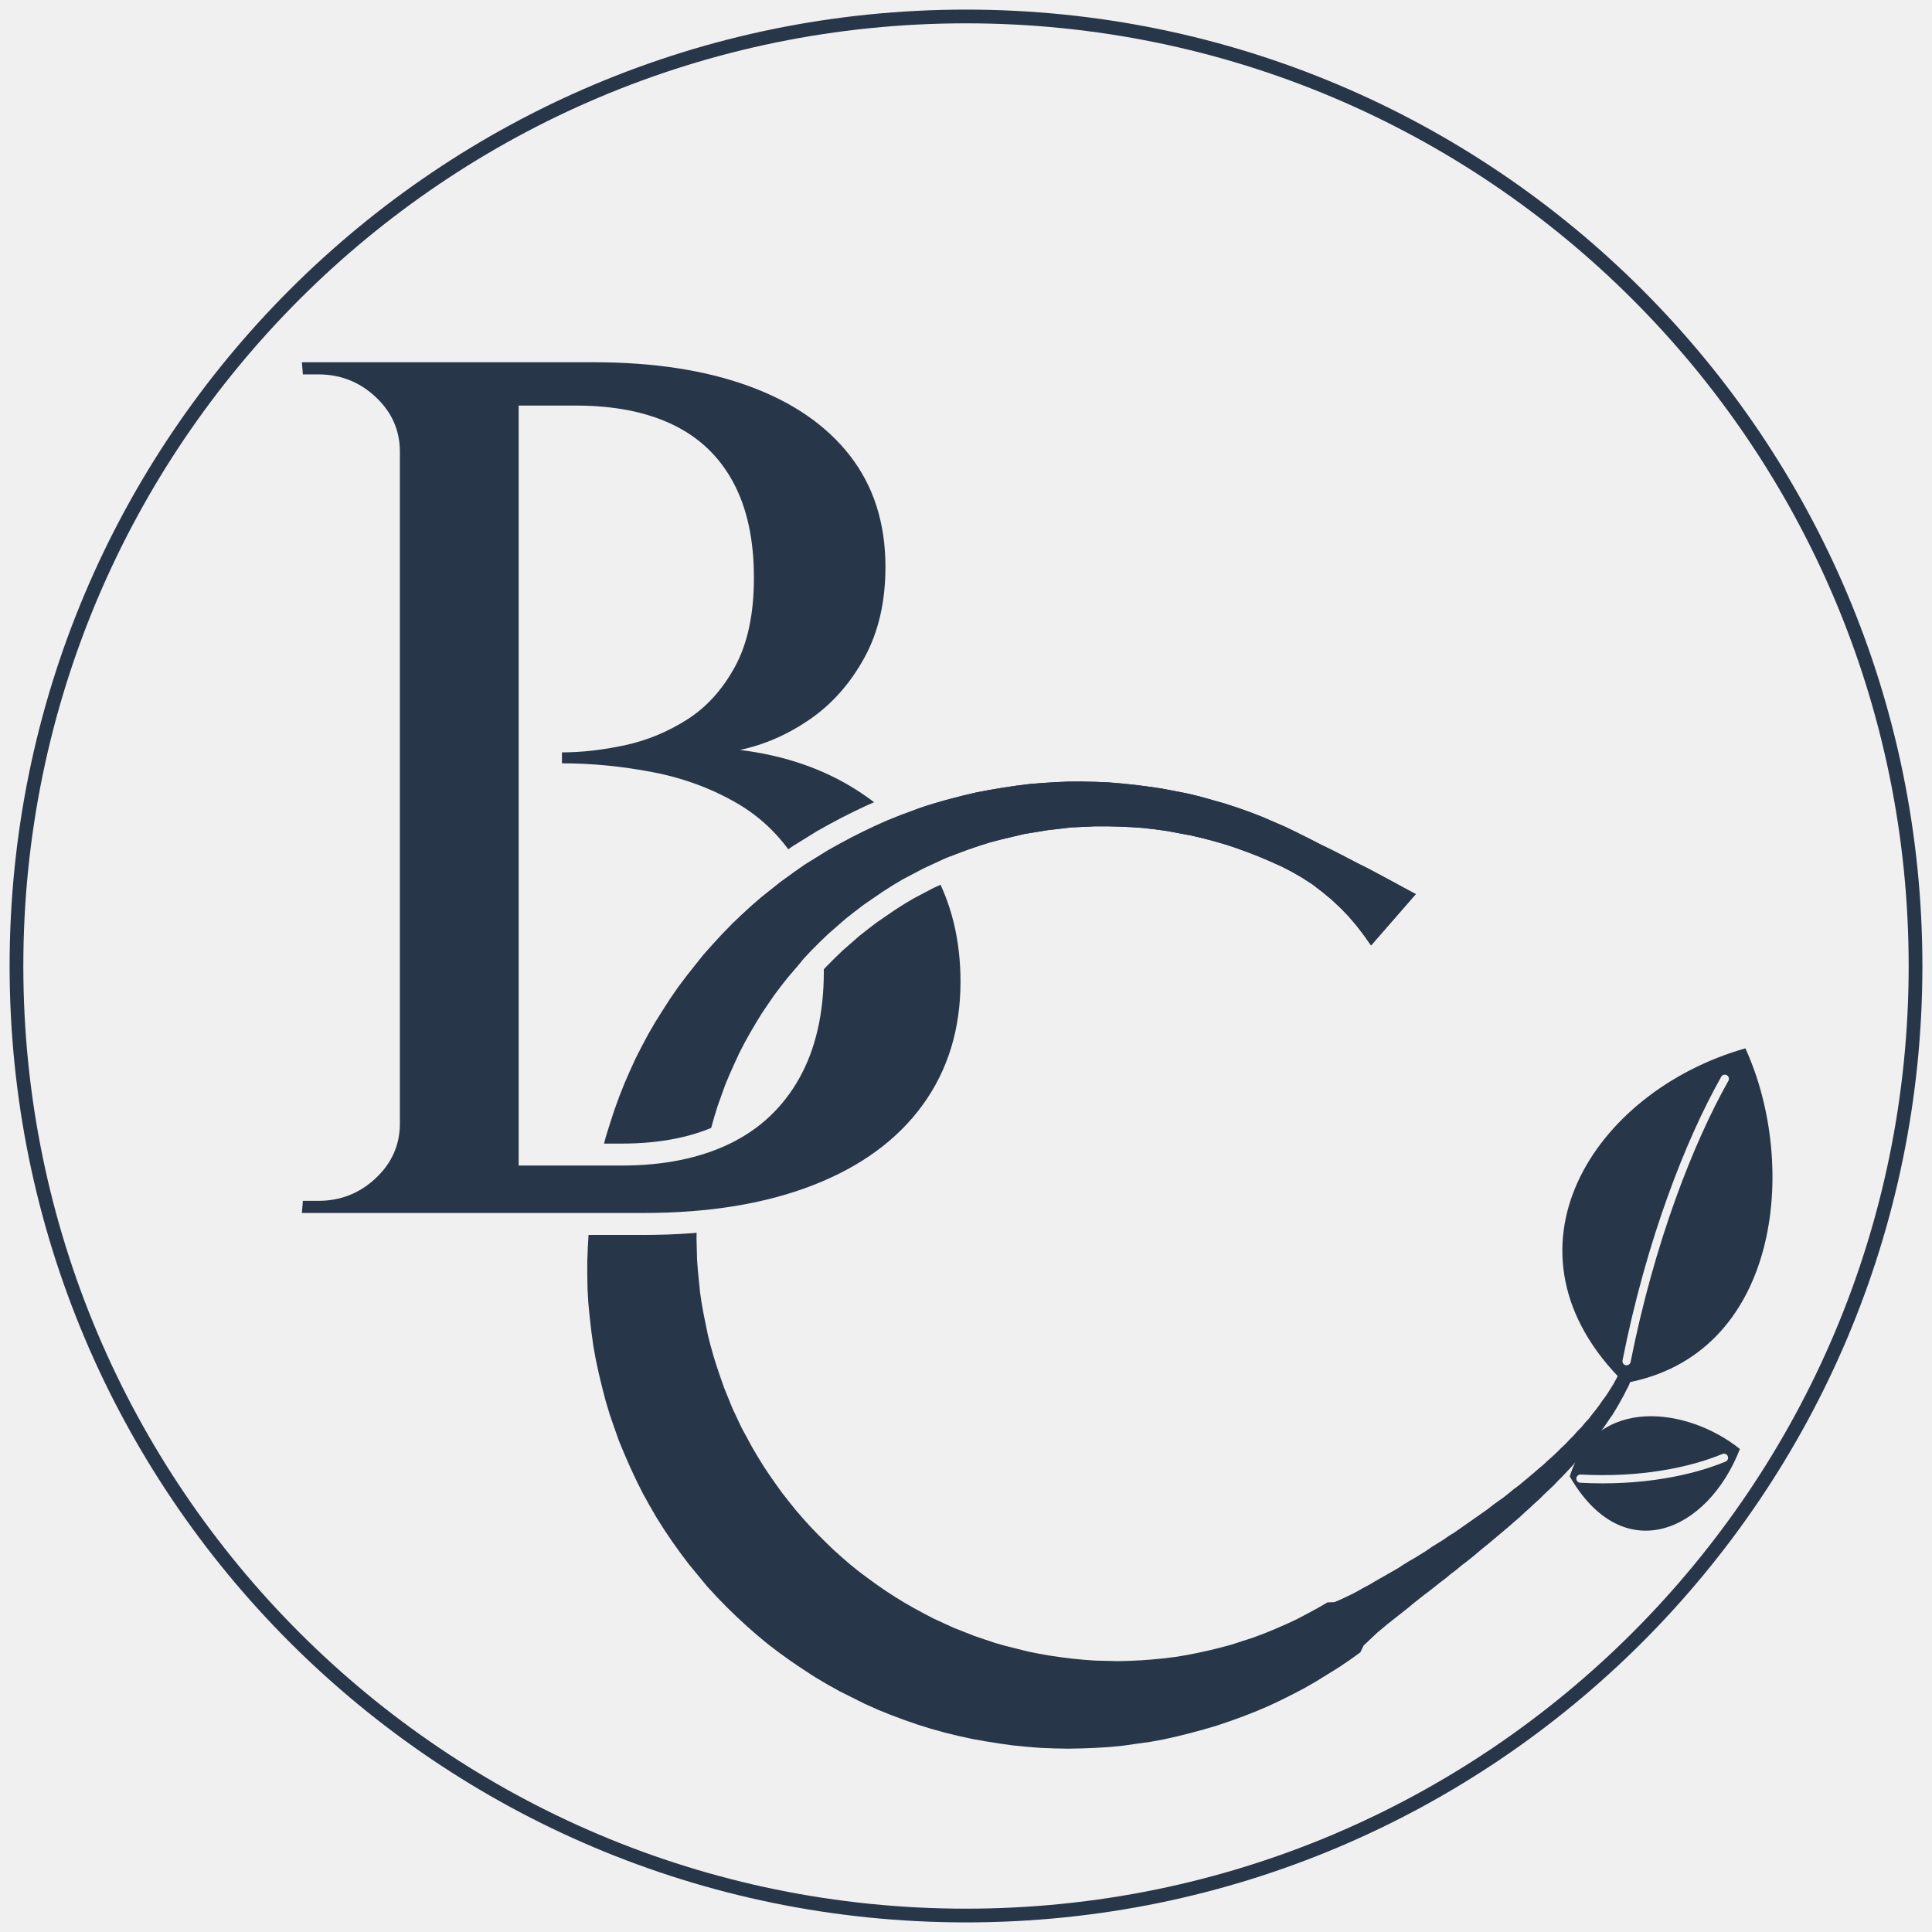
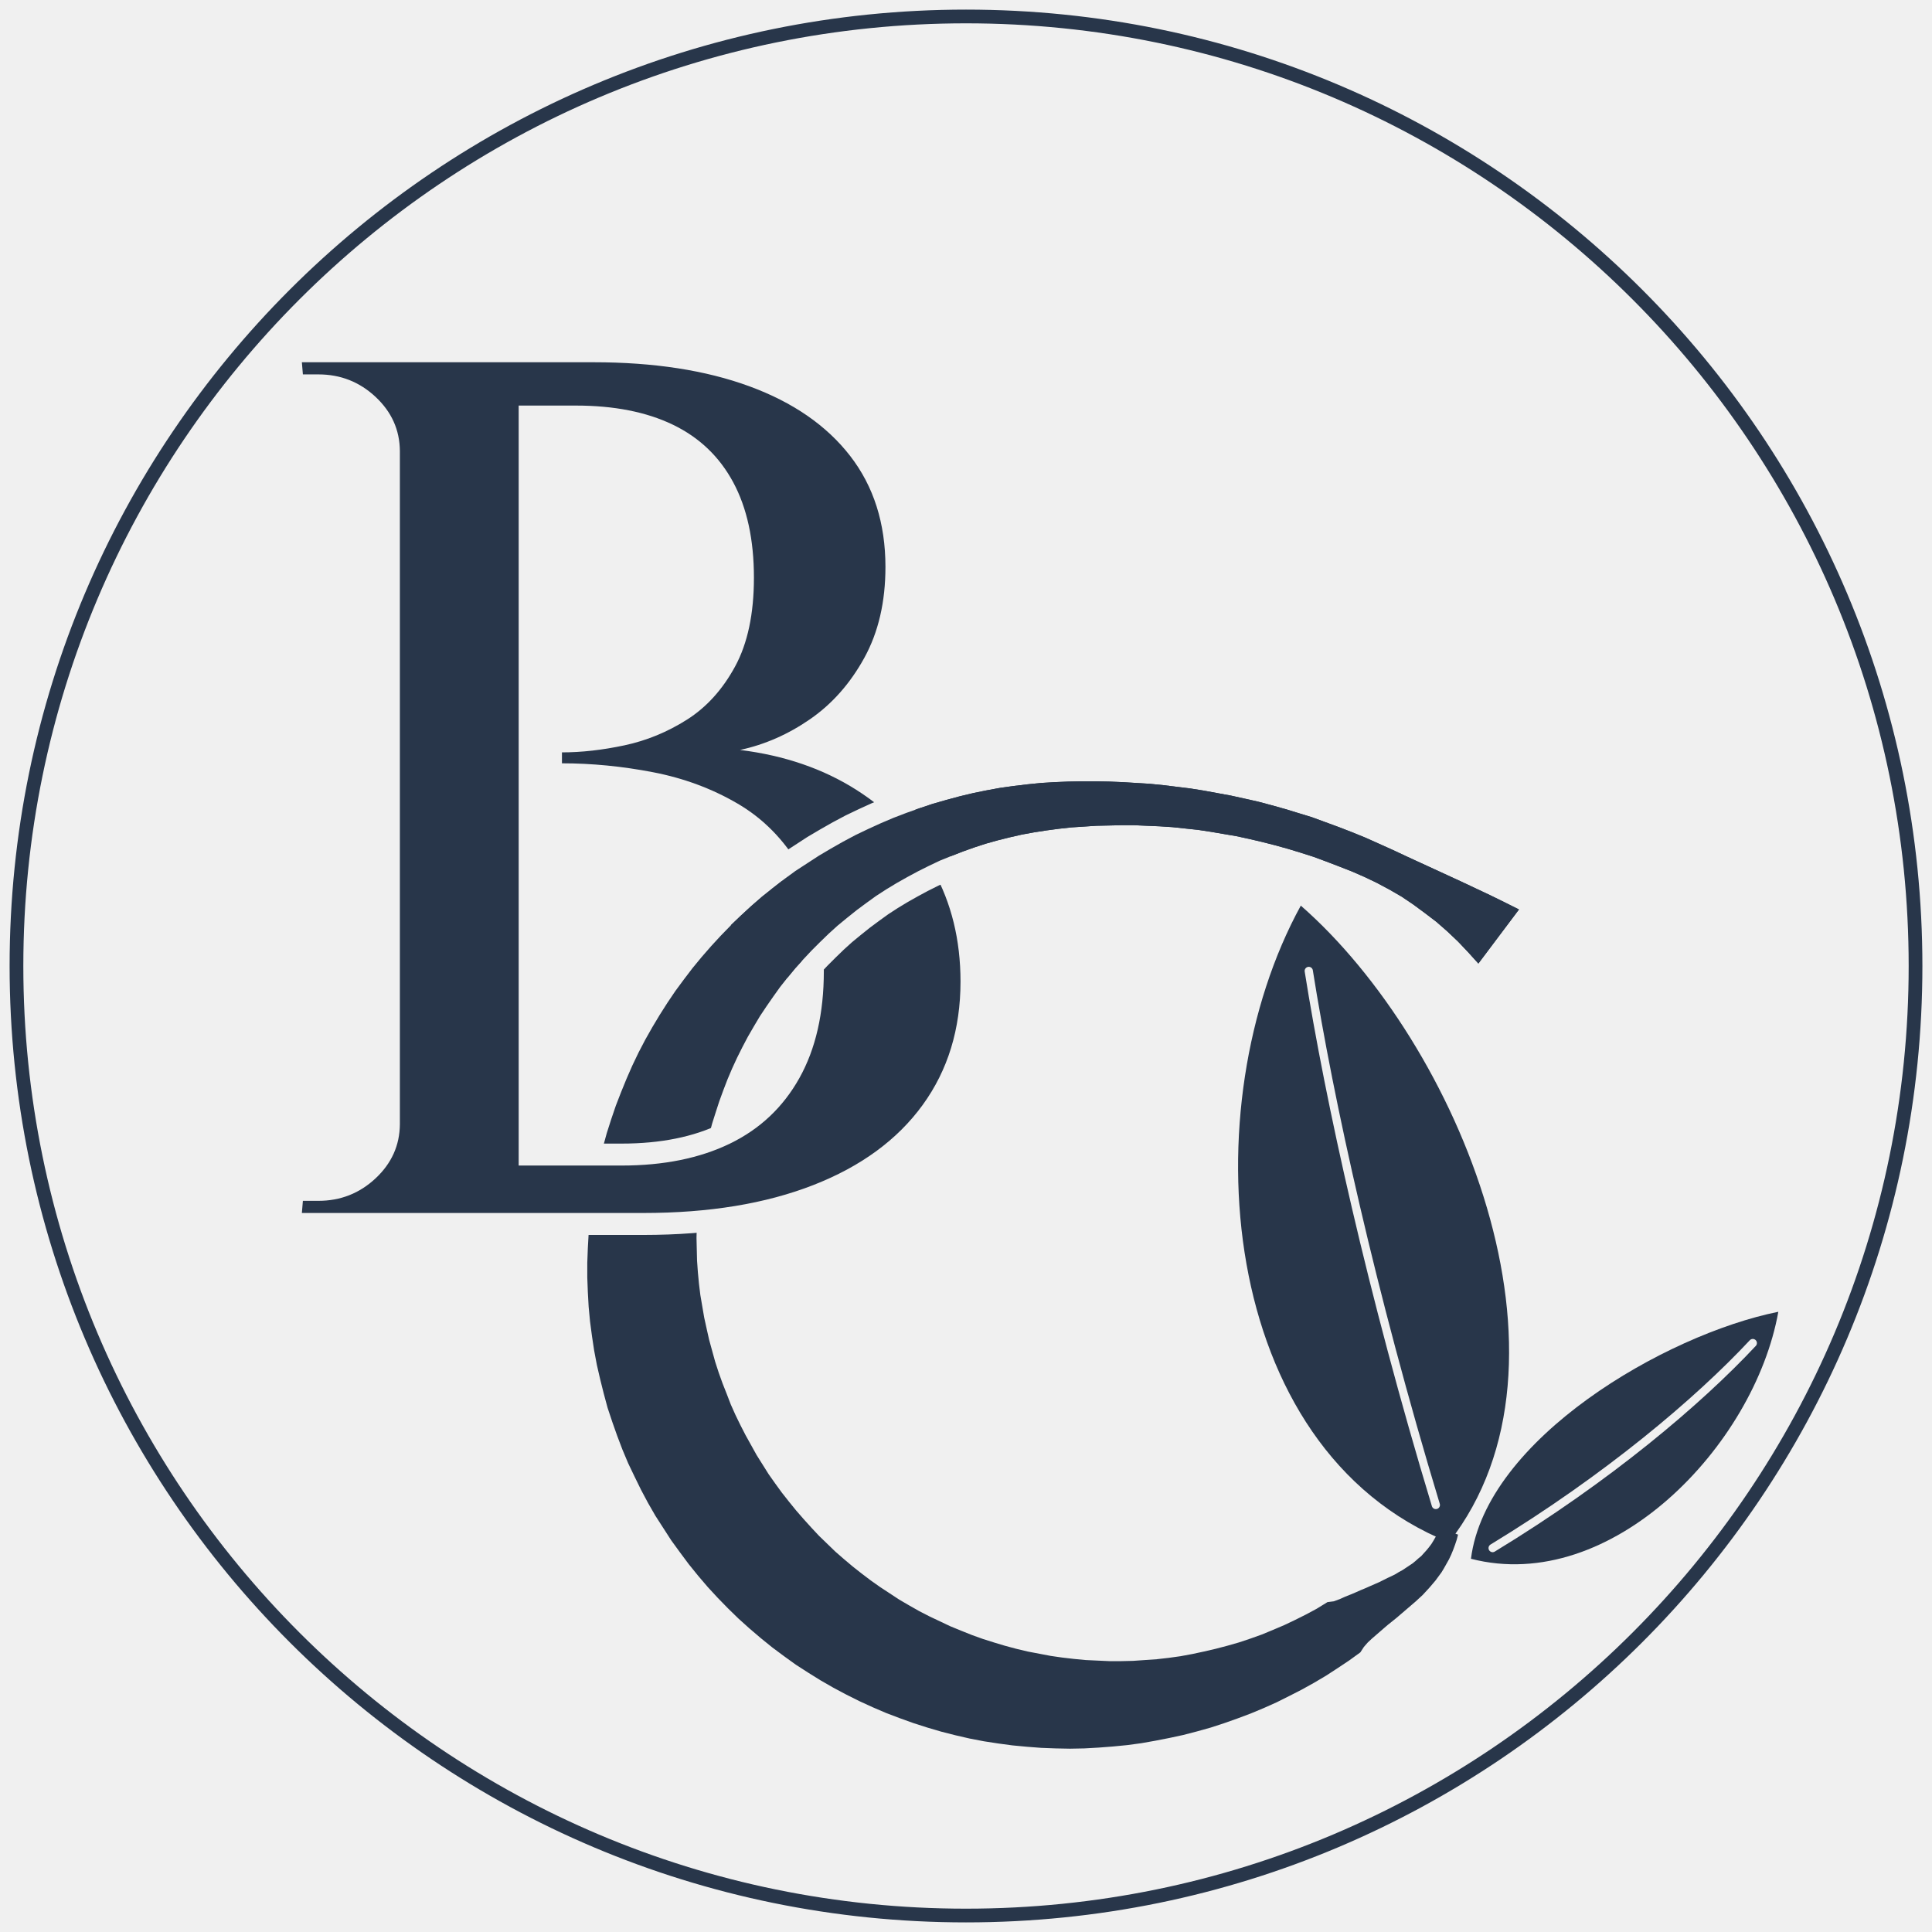
<svg xmlns="http://www.w3.org/2000/svg" viewBox="270 58 704 704" role="img" aria-label="BodyCentre">
  <defs>
    <mask id="bc-behind" maskUnits="userSpaceOnUse" x="0" y="0" width="1254" height="911">
      <rect width="1254" height="911" fill="#fff" />
      <path d="M426.793 190.0H486.28Q519.214 190.0 543.069 198.762Q566.924 207.524 579.786 224.132Q592.648 240.739 592.648 264.585Q592.648 283.722 584.945 297.717Q577.243 311.712 565.226 320.034Q553.209 328.356 539.66 331.271Q563.865 334.276 582.002 345.785Q600.14 357.294 610.07 375.141Q620.0 392.987 620.0 415.667Q620.0 441.632 606.211 460.633Q592.421 479.634 566.383 489.817Q540.344 500.0 504.428 500.0H454.825Q454.825 500.0 455.057 495.656Q455.289 491.312 455.289 487.012Q455.289 482.713 455.289 482.713H496.472Q519.462 482.713 535.924 474.744Q552.386 466.775 561.291 450.832Q570.197 434.889 570.197 411.85Q570.197 388.843 561.493 373.925Q552.789 359.008 538.757 350.813Q524.724 342.617 507.907 339.38Q491.089 336.143 474.768 336.143V332.157Q485.529 332.157 497.576 329.584Q509.624 327.012 520.321 320.234Q531.018 313.457 537.87 300.841Q544.722 288.225 544.722 268.491Q544.722 247.756 537.164 233.719Q529.605 219.682 515.142 212.733Q500.679 205.785 479.825 205.785H431.431Q431.431 205.342 430.271 201.617Q429.112 197.892 427.953 193.946Q426.793 190.0 426.793 190.0ZM458.999 190.0V500.0H415.712V190.0ZM417.103 467.671V500.0H380.0L380.37 495.571Q381.297 495.571 383.431 495.571Q385.565 495.571 386.029 495.571Q398.088 495.571 406.853 487.379Q415.618 479.186 415.712 467.671ZM417.103 222.329H415.712Q415.618 210.814 406.853 202.621Q398.088 194.429 386.029 194.429Q385.565 194.429 383.431 194.429Q381.297 194.429 380.37 194.429L380.0 190.0H417.103Z" stroke="#000" stroke-width="16" stroke-linejoin="round" />
    </mask>
    <mask id="bc-under" maskUnits="userSpaceOnUse" x="0" y="0" width="1254" height="911">
      <rect width="1254" height="911" fill="#fff" />
-       <path d="M 785.9 383.8 L 781.6 381.5 L 777.2 379.1 L 772.9 376.8 L 768.6 374.5 L 764.2 372.3 L 760.0 370.1 L 755.7 367.9 L 751.4 365.8 L 747.1 363.6 L 742.9 361.5 L 738.6 359.4 L 734.2 357.5 L 729.8 355.6 L 725.4 353.9 L 720.9 352.3 L 716.3 350.8 L 711.7 349.5 L 707.1 348.2 L 702.5 347.1 L 697.8 346.2 L 693.1 345.3 L 688.3 344.6 L 683.6 344.0 L 678.8 343.5 L 674.0 343.1 L 669.2 342.9 L 664.4 342.8 L 659.6 342.8 L 654.8 343.0 L 650.0 343.3 L 645.1 343.7 L 640.3 344.3 L 635.6 345.0 L 630.8 345.8 L 626.0 346.7 L 621.3 347.8 L 616.6 349.0 L 611.9 350.3 L 607.3 351.7 L 602.7 353.3 L 598.1 355.0 L 593.6 356.8 L 589.1 358.8 L 584.7 360.9 L 580.3 363.1 L 576.0 365.4 L 571.7 367.8 L 567.5 370.4 L 563.3 373.0 L 559.3 375.8 L 555.3 378.7 L 551.4 381.8 L 547.5 384.9 L 543.8 388.1 L 540.1 391.5 L 536.7 394.8 L 557.1 414.0 L 560.0 410.7 L 562.7 407.5 L 565.6 404.4 L 568.6 401.4 L 571.6 398.5 L 574.8 395.7 L 578.0 392.9 L 581.3 390.3 L 584.7 387.7 L 588.2 385.3 L 591.7 382.9 L 595.3 380.6 L 599.0 378.4 L 602.8 376.4 L 606.6 374.4 L 610.5 372.6 L 614.4 370.8 L 618.4 369.2 L 622.4 367.7 L 626.5 366.3 L 630.6 365.0 L 634.8 363.9 L 639.0 362.9 L 643.2 361.9 L 647.5 361.2 L 651.8 360.5 L 656.1 360.0 L 660.4 359.5 L 664.7 359.3 L 669.1 359.1 L 673.4 359.1 L 677.8 359.2 L 682.2 359.4 L 686.5 359.7 L 690.9 360.2 L 695.2 360.8 L 699.5 361.6 L 703.8 362.4 L 708.1 363.4 L 712.3 364.5 L 716.5 365.7 L 720.7 367.1 L 724.8 368.6 L 728.9 370.2 L 732.9 371.9 L 736.9 373.7 L 740.8 375.7 L 744.6 377.9 L 748.3 380.3 L 751.8 383.0 L 755.2 385.8 L 758.4 388.8 L 761.4 391.9 L 764.3 395.3 L 766.9 398.7 L 769.6 402.5 Z" stroke="#000" stroke-width="16" stroke-linejoin="round" />
+       <path d="M 823.5 389.4 L 818.3 386.8 L 813.0 384.2 L 807.7 381.7 L 802.6 379.3 L 797.4 376.9 L 792.4 374.6 L 787.4 372.3 L 782.4 370.0 L 777.5 367.7 L 772.6 365.5 L 767.7 363.3 L 762.8 361.3 L 757.9 359.4 L 753.0 357.6 L 748.1 355.8 L 743.2 354.3 L 738.3 352.8 L 733.3 351.4 L 728.4 350.1 L 723.5 349.0 L 718.5 347.9 L 713.6 347.0 L 708.7 346.1 L 703.7 345.3 L 698.8 344.7 L 693.9 344.1 L 688.9 343.6 L 684.0 343.3 L 679.0 343.0 L 674.1 342.8 L 669.2 342.7 L 664.2 342.7 L 659.3 342.8 L 654.4 343.0 L 649.4 343.3 L 644.4 343.8 L 639.4 344.4 L 634.4 345.1 L 629.5 346.0 L 624.6 347.0 L 619.6 348.2 L 614.8 349.5 L 609.9 350.9 L 605.1 352.5 L 600.3 354.2 L 595.6 356.0 L 590.9 358.0 L 586.3 360.1 L 581.7 362.3 L 577.2 364.7 L 572.8 367.2 L 568.4 369.8 L 564.1 372.6 L 559.8 375.4 L 555.7 378.4 L 551.6 381.6 L 547.6 384.8 L 543.7 388.2 L 539.9 391.7 L 536.3 395.1 L 556.9 414.3 L 559.8 410.8 L 562.7 407.6 L 565.7 404.4 L 568.8 401.3 L 572.0 398.2 L 575.2 395.3 L 578.6 392.5 L 582.1 389.7 L 585.6 387.1 L 589.2 384.5 L 592.9 382.1 L 596.7 379.8 L 600.6 377.6 L 604.5 375.5 L 608.5 373.5 L 612.5 371.6 L 616.7 369.9 L 620.8 368.3 L 625.0 366.8 L 629.3 365.4 L 633.6 364.2 L 638.0 363.1 L 642.4 362.1 L 646.8 361.3 L 651.3 360.6 L 655.8 360.0 L 660.3 359.5 L 664.9 359.2 L 669.5 358.9 L 674.1 358.8 L 678.7 358.7 L 683.3 358.7 L 687.9 358.9 L 692.6 359.1 L 697.2 359.4 L 701.9 359.9 L 706.6 360.4 L 711.2 361.1 L 715.9 361.9 L 720.6 362.7 L 725.2 363.7 L 729.9 364.8 L 734.6 366.0 L 739.3 367.3 L 743.9 368.7 L 748.6 370.2 L 753.2 371.9 L 757.9 373.7 L 762.5 375.5 L 767.1 377.5 L 771.7 379.7 L 776.2 382.1 L 780.7 384.7 L 785.0 387.6 L 789.2 390.7 L 793.4 393.9 L 797.4 397.4 L 801.3 401.1 L 805.0 405.0 L 808.7 409.1 Z" stroke="#000" stroke-width="16" stroke-linejoin="round" />
    </mask>
    <mask id="bc-ribs" maskUnits="userSpaceOnUse" x="0" y="0" width="1254" height="911">
      <rect width="1254" height="911" fill="#fff" />
      <g fill="none" stroke="#000" stroke-width="3" stroke-linecap="round">
-         <path d="M 862.7 554.0 C 871.4 510.2 885.6 474.0 898.5 451.1" />
-         <path d="M 845.9 596.8 C 867.8 598.0 886.2 594.2 898.2 589.2" />
+         <path d="M 793.2 606.4 C 769.7 528.8 754.4 459.0 746.9 411.8" />
+         <path d="M 813.9 622.1 C 856.0 596.5 888.9 568.6 908.7 547.4" />
      </g>
    </mask>
  </defs>
  <g fill="#28364a">
    <circle cx="622" cy="410" r="346" fill="none" stroke="#28364a" stroke-width="5" />
    <path d="M426.793 190.0H486.28Q519.214 190.0 543.069 198.762Q566.924 207.524 579.786 224.132Q592.648 240.739 592.648 264.585Q592.648 283.722 584.945 297.717Q577.243 311.712 565.226 320.034Q553.209 328.356 539.66 331.271Q563.865 334.276 582.002 345.785Q600.14 357.294 610.07 375.141Q620.0 392.987 620.0 415.667Q620.0 441.632 606.211 460.633Q592.421 479.634 566.383 489.817Q540.344 500.0 504.428 500.0H454.825Q454.825 500.0 455.057 495.656Q455.289 491.312 455.289 487.012Q455.289 482.713 455.289 482.713H496.472Q519.462 482.713 535.924 474.744Q552.386 466.775 561.291 450.832Q570.197 434.889 570.197 411.85Q570.197 388.843 561.493 373.925Q552.789 359.008 538.757 350.813Q524.724 342.617 507.907 339.38Q491.089 336.143 474.768 336.143V332.157Q485.529 332.157 497.576 329.584Q509.624 327.012 520.321 320.234Q531.018 313.457 537.87 300.841Q544.722 288.225 544.722 268.491Q544.722 247.756 537.164 233.719Q529.605 219.682 515.142 212.733Q500.679 205.785 479.825 205.785H431.431Q431.431 205.342 430.271 201.617Q429.112 197.892 427.953 193.946Q426.793 190.0 426.793 190.0ZM458.999 190.0V500.0H415.712V190.0ZM417.103 467.671V500.0H380.0L380.37 495.571Q381.297 495.571 383.431 495.571Q385.565 495.571 386.029 495.571Q398.088 495.571 406.853 487.379Q415.618 479.186 415.712 467.671ZM417.103 222.329H415.712Q415.618 210.814 406.853 202.621Q398.088 194.429 386.029 194.429Q385.565 194.429 383.431 194.429Q381.297 194.429 380.37 194.429L380.0 190.0H417.103Z" mask="url(#bc-under)" />
-     <path d="M 785.9 383.8 L 781.6 381.5 L 777.2 379.1 L 772.9 376.8 L 768.6 374.5 L 764.2 372.3 L 760.0 370.1 L 755.7 367.9 L 751.4 365.8 L 747.1 363.6 L 742.9 361.5 L 738.6 359.4 L 734.2 357.5 L 729.8 355.6 L 725.4 353.9 L 720.9 352.3 L 716.3 350.8 L 711.7 349.5 L 707.1 348.2 L 702.5 347.1 L 697.8 346.2 L 693.1 345.3 L 688.3 344.6 L 683.6 344.0 L 678.8 343.5 L 674.0 343.1 L 669.2 342.9 L 664.4 342.8 L 659.6 342.8 L 654.8 343.0 L 650.0 343.3 L 645.1 343.7 L 640.3 344.3 L 635.6 345.0 L 630.8 345.8 L 626.0 346.7 L 621.3 347.8 L 616.6 349.0 L 611.9 350.3 L 607.3 351.7 L 602.7 353.3 L 598.1 355.0 L 593.6 356.8 L 589.1 358.8 L 584.7 360.9 L 580.3 363.1 L 576.0 365.4 L 571.7 367.8 L 567.5 370.4 L 563.3 373.0 L 559.3 375.8 L 555.3 378.7 L 551.4 381.8 L 547.5 384.9 L 543.8 388.1 L 540.1 391.5 L 536.5 394.9 L 533.0 398.5 L 529.6 402.2 L 526.3 405.9 L 523.2 409.8 L 520.1 413.7 L 517.1 417.7 L 514.2 421.9 L 511.5 426.1 L 508.8 430.4 L 506.3 434.7 L 503.9 439.2 L 501.6 443.7 L 499.5 448.3 L 497.5 452.9 L 495.6 457.7 L 493.9 462.4 L 492.3 467.3 L 490.8 472.1 L 489.5 477.0 L 488.3 482.0 L 487.2 487.0 L 486.3 492.0 L 485.6 497.1 L 484.9 502.2 L 484.5 507.3 L 484.2 512.4 L 484.0 517.6 L 484.0 522.7 L 484.1 527.9 L 484.4 533.0 L 484.9 538.1 L 485.5 543.3 L 486.2 548.4 L 487.1 553.4 L 488.2 558.5 L 489.4 563.5 L 490.7 568.5 L 492.2 573.5 L 493.9 578.4 L 495.6 583.2 L 497.6 588.0 L 499.7 592.8 L 501.9 597.5 L 504.2 602.1 L 506.7 606.6 L 509.3 611.1 L 512.1 615.5 L 515.0 619.8 L 518.0 624.0 L 521.1 628.1 L 524.4 632.1 L 527.7 636.1 L 531.2 639.9 L 534.8 643.6 L 538.5 647.2 L 542.3 650.7 L 546.2 654.1 L 550.2 657.4 L 554.3 660.5 L 558.5 663.5 L 562.8 666.4 L 567.1 669.2 L 571.5 671.8 L 576.0 674.3 L 580.6 676.6 L 585.2 678.9 L 589.9 681.0 L 594.6 682.9 L 599.4 684.7 L 604.3 686.4 L 609.1 687.9 L 614.1 689.3 L 619.0 690.5 L 624.0 691.6 L 629.0 692.5 L 634.0 693.3 L 639.0 694.0 L 644.0 694.5 L 649.1 694.9 L 654.1 695.1 L 659.2 695.2 L 664.2 695.1 L 669.3 694.9 L 674.3 694.6 L 679.3 694.1 L 684.2 693.4 L 689.2 692.7 L 694.1 691.8 L 699.0 690.7 L 703.8 689.5 L 708.6 688.2 L 713.4 686.8 L 718.1 685.2 L 722.8 683.5 L 727.4 681.7 L 731.9 679.8 L 736.4 677.7 L 740.8 675.5 L 745.2 673.2 L 749.4 670.8 L 753.6 668.2 L 757.8 665.6 L 761.8 662.9 L 765.7 660.1 L 766.9 657.6 L 768.6 656.0 L 770.3 654.4 L 772.0 652.8 L 773.8 651.3 L 775.6 649.8 L 777.5 648.3 L 779.4 646.8 L 781.3 645.3 L 783.2 643.8 L 785.1 642.2 L 787.0 640.7 L 788.9 639.2 L 790.9 637.7 L 792.8 636.2 L 794.8 634.6 L 796.8 633.1 L 798.7 631.5 L 800.7 630.0 L 802.6 628.4 L 804.6 626.9 L 806.6 625.3 L 808.5 623.7 L 810.4 622.1 L 812.4 620.5 L 814.3 618.9 L 816.2 617.3 L 818.1 615.7 L 820.0 614.1 L 821.8 612.5 L 823.7 610.9 L 825.5 609.2 L 827.3 607.6 L 829.1 605.9 L 830.9 604.3 L 832.6 602.6 L 834.4 600.9 L 836.1 599.3 L 837.7 597.6 L 839.4 595.9 L 841.0 594.2 L 842.6 592.5 L 844.1 590.8 L 845.6 589.1 L 847.1 587.4 L 848.6 585.7 L 850.0 583.9 L 851.3 582.2 L 852.7 580.5 L 854.0 578.7 L 855.2 577.0 L 856.4 575.2 L 857.6 573.5 L 858.7 571.7 L 859.7 570.0 L 860.7 568.2 L 861.7 566.4 L 862.6 564.6 L 863.5 562.9 L 864.2 561.1 L 859.8 558.9 L 858.9 560.5 L 858.0 562.2 L 857.0 563.8 L 856.0 565.4 L 855.0 566.9 L 853.8 568.5 L 852.7 570.1 L 851.5 571.7 L 850.2 573.3 L 849.0 574.9 L 847.6 576.4 L 846.3 578.0 L 844.8 579.5 L 843.4 581.1 L 841.9 582.6 L 840.4 584.2 L 838.8 585.7 L 837.2 587.3 L 835.6 588.8 L 833.9 590.3 L 832.3 591.8 L 830.5 593.3 L 828.8 594.8 L 827.0 596.3 L 825.2 597.8 L 823.4 599.3 L 821.5 600.7 L 819.7 602.2 L 817.8 603.7 L 815.8 605.1 L 813.9 606.5 L 812.0 608.0 L 810.0 609.4 L 808.0 610.8 L 806.0 612.2 L 804.0 613.6 L 802.0 615.0 L 800.0 616.4 L 797.9 617.7 L 795.9 619.1 L 793.8 620.4 L 791.7 621.7 L 789.7 623.1 L 787.6 624.4 L 785.5 625.7 L 783.4 626.9 L 781.3 628.2 L 779.3 629.5 L 777.2 630.7 L 775.1 631.9 L 773.0 633.1 L 770.9 634.3 L 768.9 635.5 L 766.8 636.6 L 764.7 637.8 L 762.6 638.9 L 760.5 639.9 L 758.4 640.9 L 756.2 641.8 L 753.7 641.9 L 749.9 644.1 L 746.2 646.1 L 742.4 648.1 L 738.5 649.9 L 734.6 651.6 L 730.7 653.2 L 726.7 654.7 L 722.7 656.0 L 718.7 657.3 L 714.6 658.4 L 710.5 659.4 L 706.4 660.3 L 702.3 661.1 L 698.1 661.8 L 694.0 662.3 L 689.8 662.7 L 685.7 663.0 L 681.5 663.2 L 677.3 663.3 L 673.2 663.2 L 669.0 663.1 L 664.9 662.8 L 660.8 662.4 L 656.7 661.9 L 652.6 661.3 L 648.6 660.6 L 644.6 659.8 L 640.6 658.8 L 636.6 657.8 L 632.7 656.7 L 628.8 655.4 L 625.0 654.1 L 621.2 652.6 L 617.4 651.1 L 613.7 649.4 L 610.0 647.7 L 606.4 645.8 L 602.9 643.9 L 599.4 641.9 L 596.0 639.8 L 592.6 637.6 L 589.3 635.3 L 586.0 632.9 L 582.8 630.5 L 579.7 628.0 L 576.7 625.4 L 573.7 622.7 L 570.8 619.9 L 568.0 617.1 L 565.2 614.2 L 562.6 611.3 L 560.0 608.3 L 557.5 605.2 L 555.0 602.0 L 552.7 598.8 L 550.4 595.5 L 548.2 592.2 L 546.1 588.8 L 544.1 585.4 L 542.2 581.9 L 540.3 578.4 L 538.6 574.8 L 536.9 571.2 L 535.4 567.5 L 533.9 563.8 L 532.6 560.1 L 531.3 556.3 L 530.1 552.5 L 529.0 548.6 L 528.0 544.7 L 527.2 540.8 L 526.4 536.9 L 525.7 533.0 L 525.1 529.0 L 524.7 525.0 L 524.3 521.0 L 524.0 517.0 L 523.9 513.0 L 523.8 509.0 L 523.9 504.9 L 524.0 500.9 L 524.3 496.8 L 524.6 492.8 L 525.1 488.8 L 525.7 484.8 L 526.4 480.7 L 527.2 476.8 L 528.1 472.8 L 529.2 468.8 L 530.3 464.9 L 531.5 461.0 L 532.9 457.1 L 534.3 453.2 L 535.9 449.4 L 537.6 445.6 L 539.3 441.9 L 541.2 438.2 L 543.2 434.6 L 545.3 431.0 L 547.5 427.4 L 549.8 424.0 L 552.2 420.5 L 554.7 417.2 L 557.3 413.9 L 560.0 410.7 L 562.7 407.5 L 565.6 404.4 L 568.6 401.4 L 571.6 398.5 L 574.8 395.7 L 578.0 392.9 L 581.3 390.3 L 584.7 387.7 L 588.2 385.3 L 591.7 382.9 L 595.3 380.6 L 599.0 378.4 L 602.8 376.4 L 606.6 374.4 L 610.5 372.6 L 614.4 370.8 L 618.4 369.2 L 622.4 367.7 L 626.5 366.3 L 630.6 365.0 L 634.8 363.9 L 639.0 362.9 L 643.2 361.9 L 647.5 361.2 L 651.8 360.5 L 656.1 360.0 L 660.4 359.5 L 664.7 359.3 L 669.1 359.1 L 673.4 359.1 L 677.8 359.2 L 682.2 359.4 L 686.5 359.7 L 690.9 360.2 L 695.2 360.8 L 699.5 361.6 L 703.8 362.4 L 708.1 363.4 L 712.3 364.5 L 716.5 365.7 L 720.7 367.1 L 724.8 368.6 L 728.9 370.2 L 732.9 371.9 L 736.9 373.7 L 740.8 375.7 L 744.6 377.9 L 748.3 380.3 L 751.8 383.0 L 755.2 385.8 L 758.4 388.8 L 761.4 391.9 L 764.3 395.3 L 766.9 398.7 L 769.6 402.5 Z" mask="url(#bc-behind)" />
-     <path d="M 785.9 383.8 L 781.6 381.5 L 777.2 379.1 L 772.9 376.8 L 768.6 374.5 L 764.2 372.3 L 760.0 370.1 L 755.7 367.9 L 751.4 365.8 L 747.1 363.6 L 742.9 361.5 L 738.6 359.4 L 734.2 357.5 L 729.8 355.6 L 725.4 353.9 L 720.9 352.3 L 716.3 350.8 L 711.7 349.5 L 707.1 348.2 L 702.5 347.1 L 697.8 346.2 L 693.1 345.3 L 688.3 344.6 L 683.6 344.0 L 678.8 343.5 L 674.0 343.1 L 669.2 342.9 L 664.4 342.8 L 659.6 342.8 L 654.8 343.0 L 650.0 343.3 L 645.1 343.7 L 640.3 344.3 L 635.6 345.0 L 630.8 345.8 L 626.0 346.7 L 621.3 347.8 L 616.6 349.0 L 611.9 350.3 L 607.3 351.7 L 602.7 353.3 L 598.1 355.0 L 593.6 356.8 L 589.1 358.8 L 584.7 360.9 L 580.3 363.1 L 576.0 365.4 L 571.7 367.8 L 567.5 370.4 L 563.3 373.0 L 559.3 375.8 L 555.3 378.7 L 551.4 381.8 L 547.5 384.9 L 543.8 388.1 L 540.1 391.5 L 536.7 394.8 L 557.1 414.0 L 560.0 410.7 L 562.7 407.5 L 565.6 404.4 L 568.6 401.4 L 571.6 398.5 L 574.8 395.7 L 578.0 392.9 L 581.3 390.3 L 584.7 387.7 L 588.2 385.3 L 591.7 382.9 L 595.3 380.6 L 599.0 378.4 L 602.8 376.4 L 606.6 374.4 L 610.5 372.6 L 614.4 370.8 L 618.4 369.2 L 622.4 367.7 L 626.5 366.3 L 630.6 365.0 L 634.8 363.9 L 639.0 362.9 L 643.2 361.9 L 647.5 361.2 L 651.8 360.5 L 656.1 360.0 L 660.4 359.5 L 664.7 359.3 L 669.1 359.1 L 673.4 359.1 L 677.8 359.2 L 682.2 359.4 L 686.5 359.7 L 690.9 360.2 L 695.2 360.8 L 699.5 361.6 L 703.8 362.4 L 708.1 363.4 L 712.3 364.5 L 716.5 365.7 L 720.7 367.1 L 724.8 368.6 L 728.9 370.2 L 732.9 371.9 L 736.9 373.7 L 740.8 375.7 L 744.6 377.9 L 748.3 380.3 L 751.8 383.0 L 755.2 385.8 L 758.4 388.8 L 761.4 391.9 L 764.3 395.3 L 766.9 398.7 L 769.6 402.5 Z" />
-     <path d="M 862.0 562.0 C 918.5 552.0 925.6 482.9 906.0 440.0 C 850.4 455.8 813.1 514.0 862.0 562.0 Z M 842.0 596.0 C 861.5 629.8 892.3 616.1 904.0 586.0 C 885.0 570.7 851.2 566.3 842.0 596.0 Z" mask="url(#bc-ribs)" />
+     <path d="M 823.5 389.4 L 818.3 386.8 L 813.0 384.2 L 807.7 381.7 L 802.6 379.3 L 797.4 376.9 L 792.4 374.6 L 787.4 372.3 L 782.4 370.0 L 777.5 367.7 L 772.6 365.5 L 767.7 363.3 L 762.8 361.3 L 757.9 359.4 L 753.0 357.6 L 748.1 355.8 L 743.2 354.3 L 738.3 352.8 L 733.3 351.4 L 728.4 350.1 L 723.5 349.0 L 718.5 347.9 L 713.6 347.0 L 708.7 346.1 L 703.7 345.3 L 698.8 344.7 L 693.9 344.1 L 688.9 343.6 L 684.0 343.3 L 679.0 343.0 L 674.1 342.8 L 669.2 342.7 L 664.2 342.7 L 659.3 342.8 L 654.4 343.0 L 649.4 343.3 L 644.4 343.8 L 639.4 344.4 L 634.4 345.1 L 629.5 346.0 L 624.6 347.0 L 619.6 348.2 L 614.8 349.5 L 609.9 350.9 L 605.1 352.5 L 600.3 354.2 L 595.6 356.0 L 590.9 358.0 L 586.3 360.1 L 581.7 362.3 L 577.2 364.7 L 572.8 367.2 L 568.4 369.8 L 564.1 372.6 L 559.8 375.4 L 555.7 378.4 L 551.6 381.6 L 547.6 384.8 L 543.7 388.2 L 539.9 391.7 L 536.2 395.3 L 532.6 399.0 L 529.1 402.8 L 525.7 406.7 L 522.4 410.7 L 519.2 414.9 L 516.1 419.1 L 513.2 423.4 L 510.4 427.8 L 507.7 432.3 L 505.1 436.9 L 502.7 441.5 L 500.4 446.3 L 498.3 451.1 L 496.3 456.0 L 494.4 460.9 L 492.7 465.9 L 491.1 470.9 L 489.7 476.0 L 488.4 481.2 L 487.3 486.4 L 486.4 491.6 L 485.6 496.9 L 484.9 502.2 L 484.5 507.5 L 484.2 512.8 L 484.0 518.1 L 484.0 523.5 L 484.2 528.8 L 484.5 534.2 L 485.0 539.5 L 485.7 544.8 L 486.5 550.1 L 487.5 555.4 L 488.7 560.6 L 490.0 565.8 L 491.4 571.0 L 493.1 576.1 L 494.9 581.2 L 496.8 586.2 L 498.9 591.2 L 501.2 596.0 L 503.6 600.9 L 506.1 605.6 L 508.8 610.3 L 511.7 614.8 L 514.6 619.3 L 517.8 623.7 L 521.0 628.0 L 524.4 632.2 L 527.9 636.3 L 531.5 640.2 L 535.3 644.1 L 539.1 647.8 L 543.1 651.4 L 547.2 654.9 L 551.4 658.3 L 555.7 661.5 L 560.0 664.6 L 564.5 667.5 L 569.0 670.3 L 573.7 673.0 L 578.4 675.5 L 583.2 677.9 L 588.0 680.1 L 592.9 682.2 L 597.9 684.1 L 602.9 685.9 L 607.9 687.5 L 613.0 689.0 L 618.1 690.3 L 623.3 691.5 L 628.5 692.5 L 633.7 693.3 L 638.9 694.0 L 644.2 694.5 L 649.4 694.9 L 654.7 695.1 L 659.9 695.2 L 665.1 695.1 L 670.4 694.8 L 675.6 694.4 L 680.7 693.9 L 685.9 693.2 L 691.0 692.3 L 696.1 691.3 L 701.2 690.2 L 706.2 688.9 L 711.2 687.5 L 716.1 685.9 L 720.9 684.2 L 725.7 682.4 L 730.5 680.4 L 735.2 678.3 L 739.8 676.0 L 744.3 673.7 L 748.8 671.2 L 753.2 668.6 L 757.5 665.8 L 761.7 663.0 L 765.7 660.1 L 767.0 658.1 L 768.4 656.5 L 769.9 655.1 L 771.4 653.8 L 772.9 652.5 L 774.4 651.2 L 775.8 650.0 L 777.3 648.8 L 778.8 647.6 L 780.2 646.4 L 781.6 645.2 L 783.0 644.0 L 784.4 642.8 L 785.8 641.6 L 787.1 640.4 L 788.4 639.2 L 789.6 637.9 L 790.8 636.6 L 792.0 635.2 L 793.1 633.9 L 794.2 632.4 L 795.3 630.9 L 796.2 629.4 L 797.1 627.8 L 798.0 626.2 L 798.8 624.5 L 799.5 622.8 L 800.2 620.9 L 800.8 619.1 L 801.3 617.2 L 794.7 614.8 L 794.0 616.5 L 793.2 617.9 L 792.4 619.3 L 791.6 620.6 L 790.7 621.8 L 789.8 622.9 L 788.8 624.0 L 787.9 625.0 L 786.8 625.9 L 785.8 626.8 L 784.7 627.7 L 783.5 628.5 L 782.3 629.3 L 781.1 630.1 L 779.8 630.8 L 778.5 631.6 L 777.1 632.3 L 775.6 633.0 L 774.2 633.7 L 772.6 634.5 L 771.0 635.2 L 769.4 635.9 L 767.6 636.7 L 765.9 637.4 L 764.1 638.2 L 762.2 639.0 L 760.2 639.8 L 758.2 640.7 L 756.0 641.5 L 753.7 641.8 L 749.8 644.2 L 745.9 646.3 L 741.9 648.3 L 737.9 650.2 L 733.9 651.9 L 729.8 653.6 L 725.6 655.1 L 721.4 656.5 L 717.2 657.7 L 713.0 658.8 L 708.7 659.8 L 704.5 660.7 L 700.2 661.5 L 695.9 662.1 L 691.5 662.6 L 687.2 662.9 L 682.9 663.2 L 678.6 663.3 L 674.2 663.3 L 669.9 663.1 L 665.6 662.9 L 661.4 662.5 L 657.1 662.0 L 652.9 661.4 L 648.7 660.6 L 644.5 659.8 L 640.3 658.8 L 636.2 657.7 L 632.2 656.5 L 628.1 655.2 L 624.2 653.8 L 620.2 652.2 L 616.3 650.6 L 612.5 648.8 L 608.7 647.0 L 605.0 645.1 L 601.3 643.0 L 597.7 640.9 L 594.2 638.6 L 590.7 636.3 L 587.3 633.9 L 584.0 631.4 L 580.7 628.8 L 577.5 626.1 L 574.4 623.4 L 571.4 620.5 L 568.4 617.6 L 565.6 614.6 L 562.8 611.5 L 560.1 608.4 L 557.5 605.2 L 554.9 601.9 L 552.5 598.6 L 550.1 595.2 L 547.9 591.7 L 545.7 588.2 L 543.7 584.6 L 541.7 581.0 L 539.8 577.3 L 538.0 573.6 L 536.3 569.8 L 534.8 565.9 L 533.3 562.1 L 531.9 558.2 L 530.6 554.2 L 529.5 550.2 L 528.4 546.2 L 527.5 542.2 L 526.6 538.1 L 525.9 534.0 L 525.2 529.9 L 524.7 525.8 L 524.3 521.6 L 524.0 517.4 L 523.9 513.3 L 523.8 509.1 L 523.9 504.9 L 524.0 500.7 L 524.3 496.5 L 524.7 492.3 L 525.2 488.1 L 525.9 483.9 L 526.6 479.8 L 527.5 475.6 L 528.4 471.5 L 529.5 467.4 L 530.8 463.3 L 532.1 459.3 L 533.6 455.2 L 535.1 451.3 L 536.8 447.3 L 538.6 443.4 L 540.5 439.6 L 542.5 435.8 L 544.7 432.0 L 546.9 428.3 L 549.3 424.7 L 551.8 421.1 L 554.3 417.6 L 557.0 414.2 L 559.8 410.8 L 562.7 407.6 L 565.7 404.4 L 568.8 401.3 L 572.0 398.2 L 575.2 395.3 L 578.6 392.5 L 582.1 389.7 L 585.6 387.1 L 589.2 384.5 L 592.9 382.1 L 596.7 379.8 L 600.6 377.6 L 604.5 375.5 L 608.5 373.5 L 612.5 371.6 L 616.7 369.9 L 620.8 368.3 L 625.0 366.8 L 629.3 365.4 L 633.6 364.2 L 638.0 363.1 L 642.4 362.1 L 646.8 361.3 L 651.3 360.6 L 655.8 360.0 L 660.3 359.5 L 664.9 359.2 L 669.5 358.9 L 674.1 358.8 L 678.7 358.7 L 683.3 358.7 L 687.9 358.9 L 692.6 359.1 L 697.2 359.4 L 701.9 359.9 L 706.6 360.4 L 711.2 361.1 L 715.9 361.9 L 720.6 362.7 L 725.2 363.7 L 729.9 364.8 L 734.6 366.0 L 739.3 367.3 L 743.9 368.7 L 748.6 370.2 L 753.2 371.9 L 757.9 373.7 L 762.5 375.5 L 767.1 377.5 L 771.7 379.7 L 776.2 382.1 L 780.7 384.7 L 785.0 387.6 L 789.2 390.7 L 793.4 393.9 L 797.4 397.4 L 801.3 401.1 L 805.0 405.0 L 808.7 409.1 Z" mask="url(#bc-behind)" />
+     <path d="M 823.5 389.4 L 818.3 386.8 L 813.0 384.2 L 807.7 381.7 L 802.6 379.3 L 797.4 376.9 L 792.4 374.6 L 787.4 372.3 L 782.4 370.0 L 777.5 367.7 L 772.6 365.5 L 767.7 363.3 L 762.8 361.3 L 757.9 359.4 L 753.0 357.6 L 748.1 355.8 L 743.2 354.3 L 738.3 352.8 L 733.3 351.4 L 728.4 350.1 L 723.5 349.0 L 718.5 347.9 L 713.6 347.0 L 708.7 346.1 L 703.7 345.3 L 698.8 344.7 L 693.9 344.1 L 688.9 343.6 L 684.0 343.3 L 679.0 343.0 L 674.1 342.8 L 669.2 342.7 L 664.2 342.7 L 659.3 342.8 L 654.4 343.0 L 649.4 343.3 L 644.4 343.8 L 639.4 344.4 L 634.4 345.1 L 629.5 346.0 L 624.6 347.0 L 619.6 348.2 L 614.8 349.5 L 609.9 350.9 L 605.1 352.5 L 600.3 354.2 L 595.6 356.0 L 590.9 358.0 L 586.3 360.1 L 581.7 362.3 L 577.2 364.7 L 572.8 367.2 L 568.4 369.8 L 564.1 372.6 L 559.8 375.4 L 555.7 378.4 L 551.6 381.6 L 547.6 384.8 L 543.7 388.2 L 539.9 391.7 L 536.3 395.1 L 556.9 414.3 L 559.8 410.8 L 562.7 407.6 L 565.7 404.4 L 568.8 401.3 L 572.0 398.2 L 575.2 395.3 L 578.6 392.5 L 582.1 389.7 L 585.6 387.1 L 589.2 384.5 L 592.9 382.1 L 596.7 379.8 L 600.6 377.6 L 604.5 375.5 L 608.5 373.5 L 612.5 371.6 L 616.7 369.9 L 620.8 368.3 L 625.0 366.8 L 629.3 365.4 L 633.6 364.2 L 638.0 363.1 L 642.4 362.1 L 646.8 361.3 L 651.3 360.6 L 655.8 360.0 L 660.3 359.5 L 664.9 359.2 L 669.5 358.9 L 674.1 358.8 L 678.7 358.7 L 683.3 358.7 L 687.9 358.9 L 692.6 359.1 L 697.2 359.4 L 701.9 359.9 L 706.6 360.4 L 711.2 361.1 L 715.9 361.9 L 720.6 362.7 L 725.2 363.7 L 729.9 364.8 L 734.6 366.0 L 739.3 367.3 L 743.9 368.7 L 748.6 370.2 L 753.2 371.9 L 757.9 373.7 L 762.5 375.5 L 767.1 377.5 L 771.7 379.7 L 776.2 382.1 L 780.7 384.7 L 785.0 387.6 L 789.2 390.7 L 793.4 393.9 L 797.4 397.4 L 801.3 401.1 L 805.0 405.0 L 808.7 409.1 Z" />
+     <path d="M 798.0 620.0 C 849.5 554.2 801.4 438.2 744.0 388.0 C 704.0 460.9 713.2 585.9 798.0 620.0 Z M 806.0 626.0 C 857.1 639.2 909.3 584.8 918.0 536.0 C 876.7 544.3 811.5 582.4 806.0 626.0 Z" mask="url(#bc-ribs)" />
  </g>
</svg>
